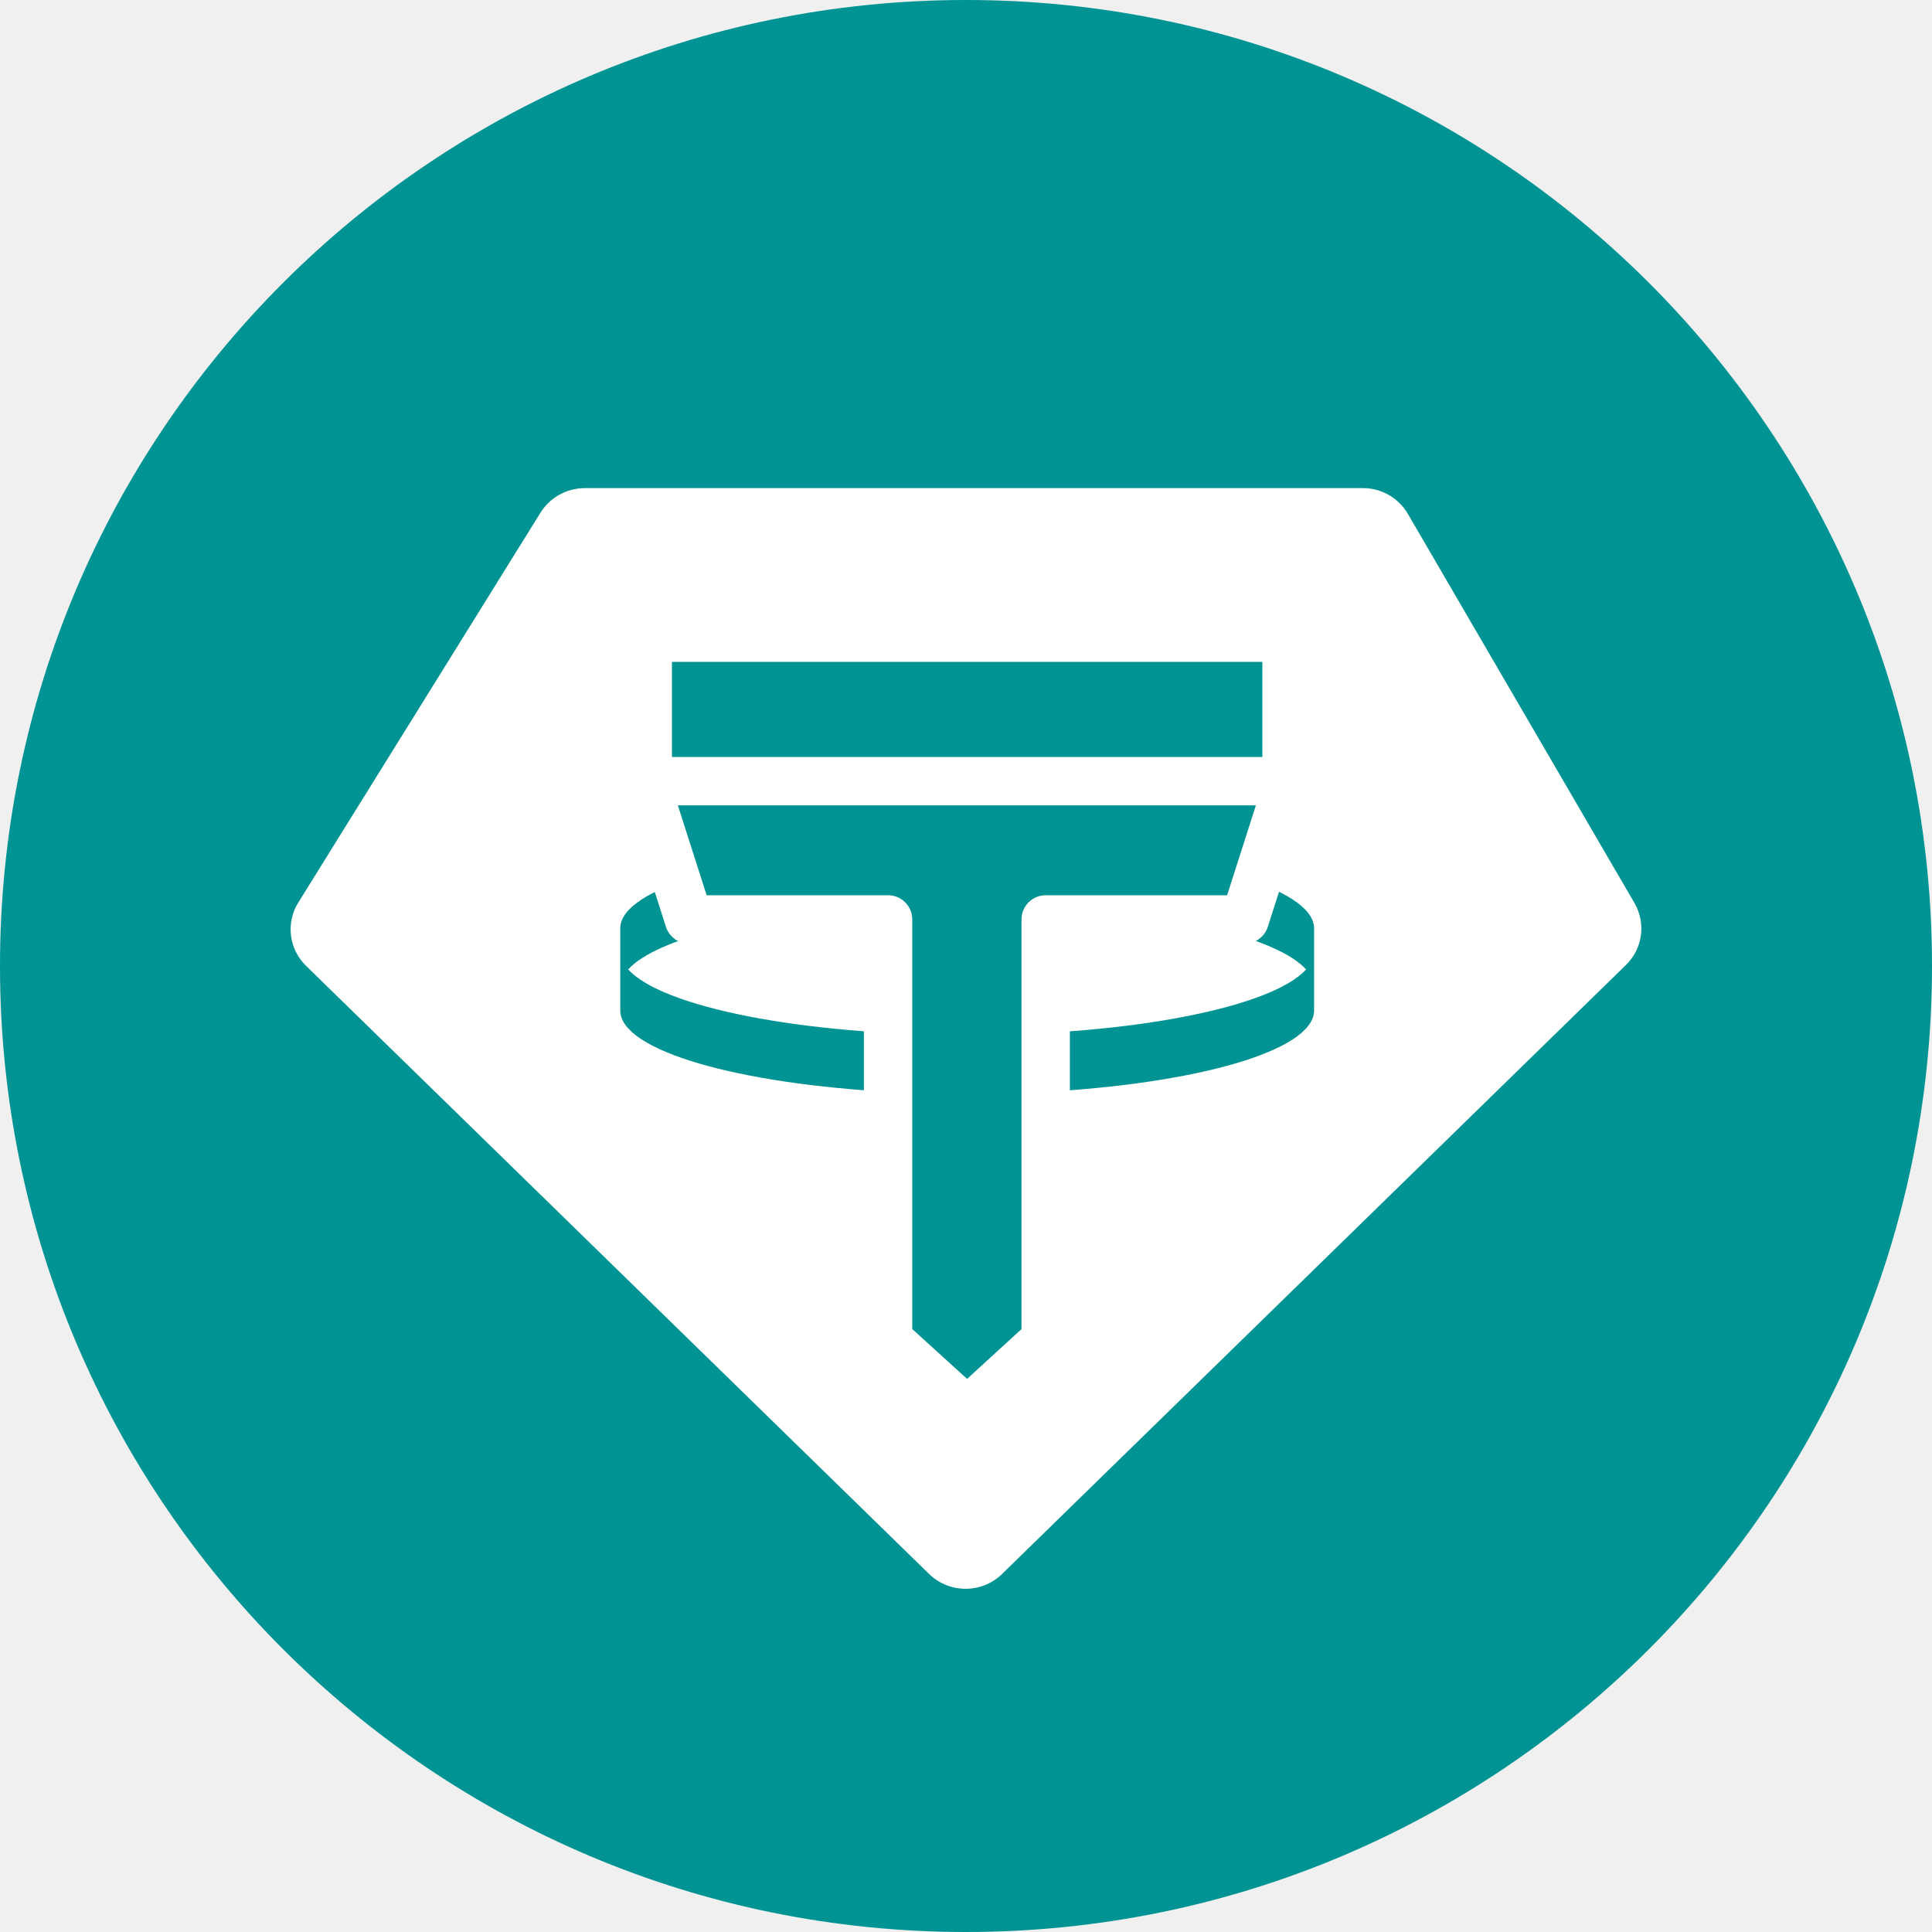
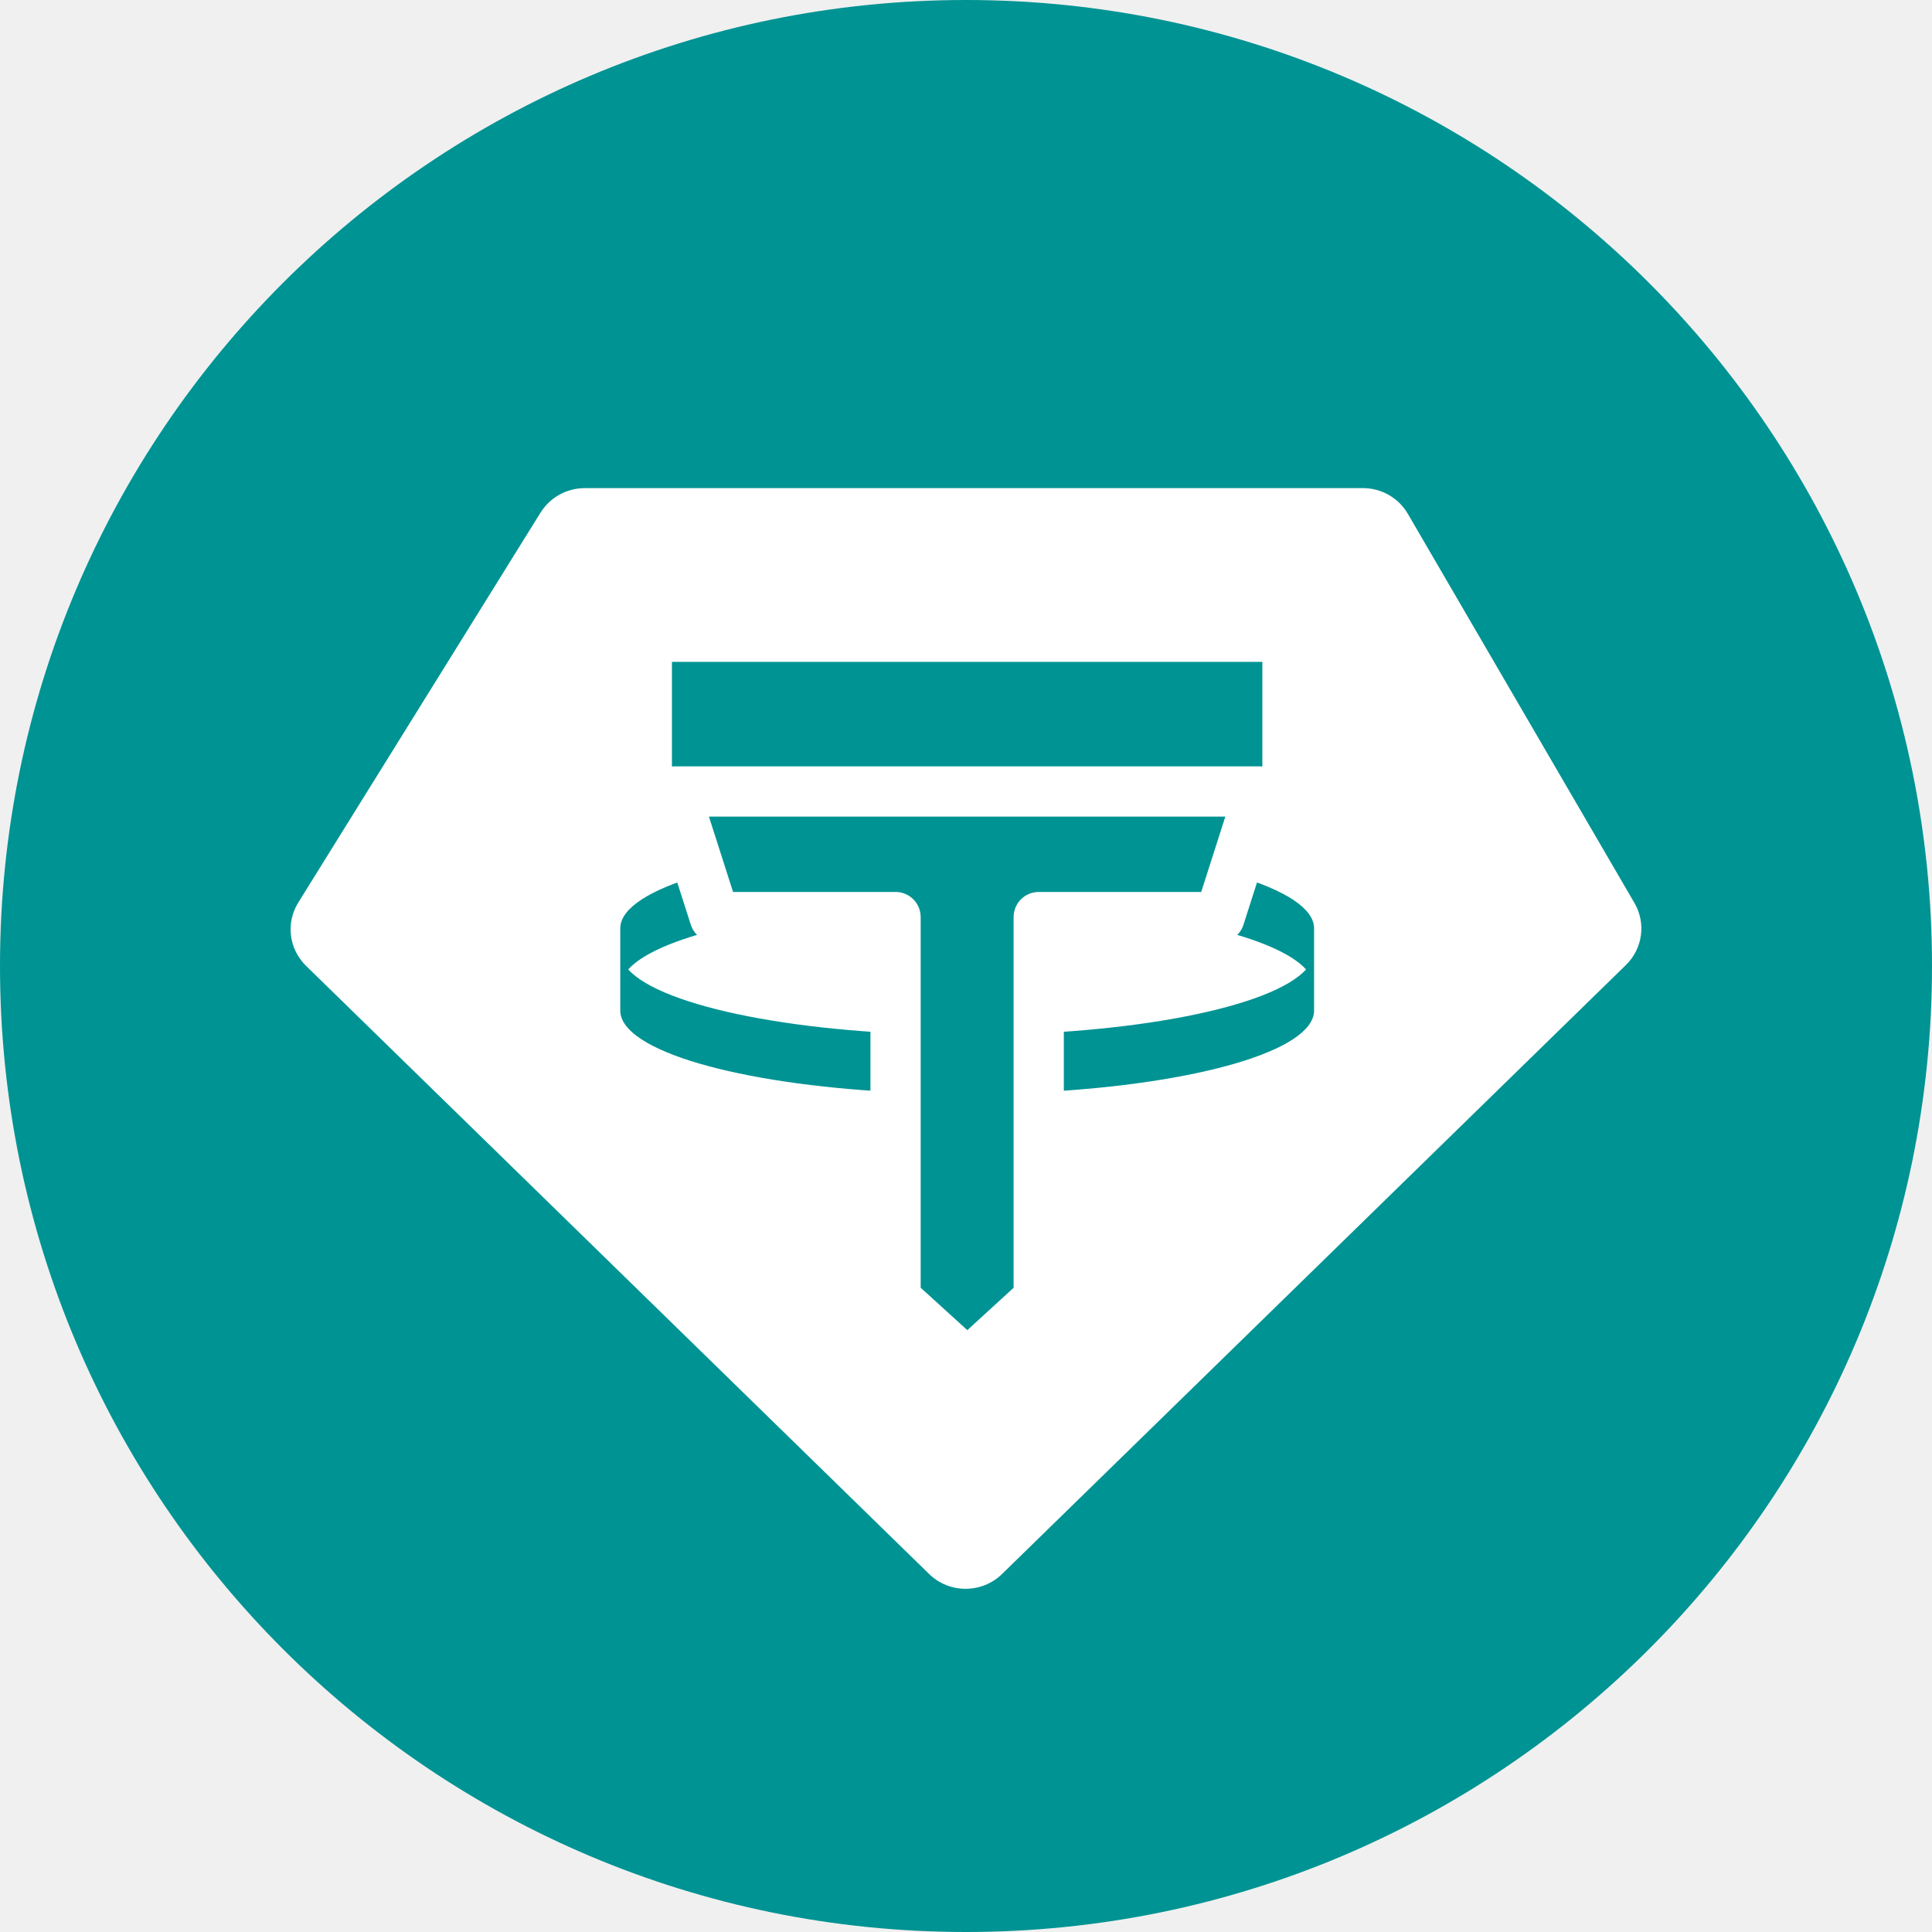
<svg xmlns="http://www.w3.org/2000/svg" id="Layer_2" data-name="Layer 2" viewBox="0 0 800 800">
  <defs>
    <style>
      .cls-1 {
        fill: #009393;
      }

      .cls-1, .cls-2 {
        stroke-width: 0px;
      }

      .cls-2 {
        fill: #fff;
        fill-rule: evenodd;
      }
    </style>
  </defs>
  <g id="Layer_1-2" data-name="Layer 1">
    <g>
      <circle class="cls-1" cx="400" cy="400" r="400" />
      <path class="cls-2" d="M400.49,428.59c68.79,0,126.28-11.63,140.33-27.17-11.93-13.18-55.08-23.56-109.88-26.4v32.83c-9.81.51-20.01.76-30.46.76s-20.65-.25-30.48-.76v-32.83c-54.78,2.84-97.95,13.22-109.88,26.4,14.07,15.54,71.57,27.17,140.36,27.17ZM522.71,274.06v45.21h-91.77v31.35c64.46,3.35,112.83,17.13,113.19,33.62v34.38c-.36,16.49-48.73,30.24-113.19,33.6v76.94h-60.93v-76.94c-64.46-3.35-112.81-17.11-113.17-33.6v-34.38c.36-16.49,48.71-30.27,113.17-33.62v-31.35h-91.77v-45.21h244.48ZM242.15,202.11h322.16c7.7,0,14.79,4.05,18.63,10.63l93.85,161.16c4.86,8.36,3.42,18.91-3.52,25.68l-258.34,252.18c-8.38,8.17-21.84,8.17-30.2,0L126.71,399.92c-7.09-6.94-8.43-17.79-3.2-26.19l100.33-161.49c3.91-6.28,10.85-10.12,18.32-10.12Z" />
-       <path d="M12.6 10.6H35.9L34.3 15.6H27.1V30.8L24.26 33.4L21.4 30.8V15.6H14.2L12.6 10.6Z" transform="translate(122.7 202.1) scale(11.45)" fill="#009393" stroke="#FFFFFF" stroke-width="1.75" stroke-linejoin="round" data-tetther-emblem="t" />
+       <path d="M12.6 10.6H35.9L34.3 15.6H27.1V30.8L24.26 33.4L21.4 30.8V15.6H14.2L12.6 10.6Z" transform="translate(148.27 217.5) scale(10.4)" fill="#009393" stroke="#FFFFFF" stroke-width="2.0" stroke-linejoin="round" data-tetther-emblem="t" />
    </g>
  </g>
</svg>
